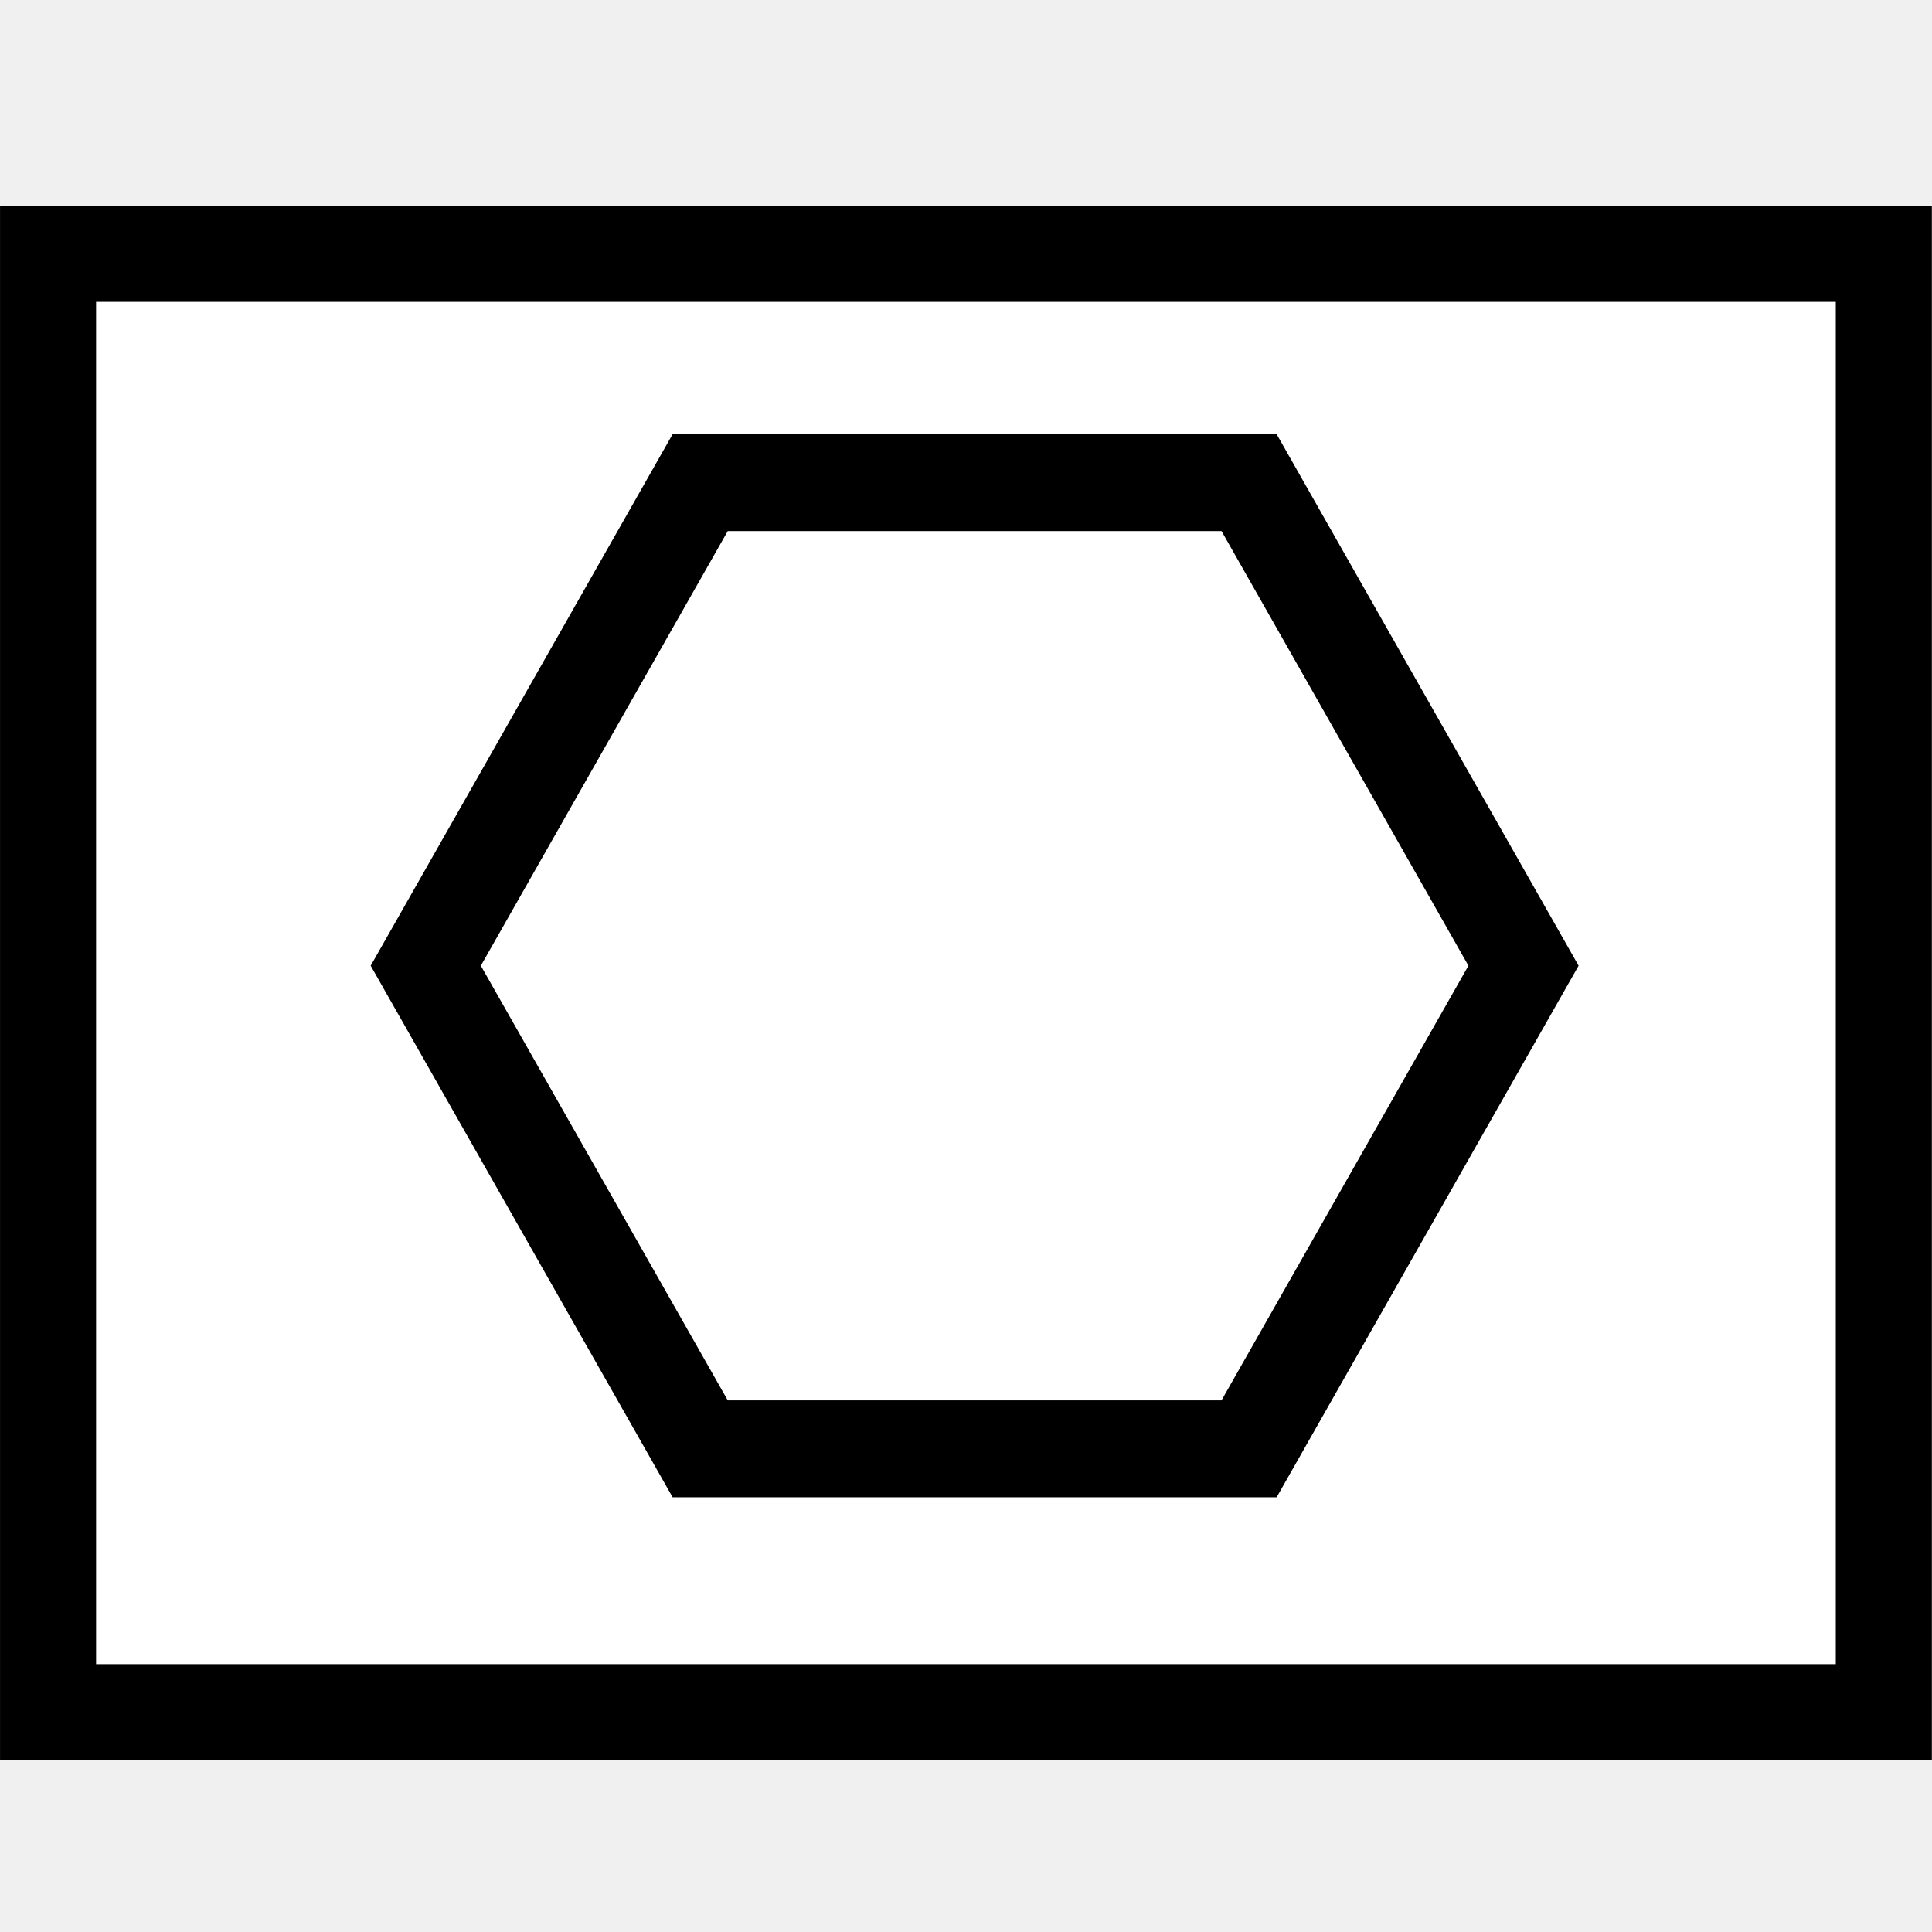
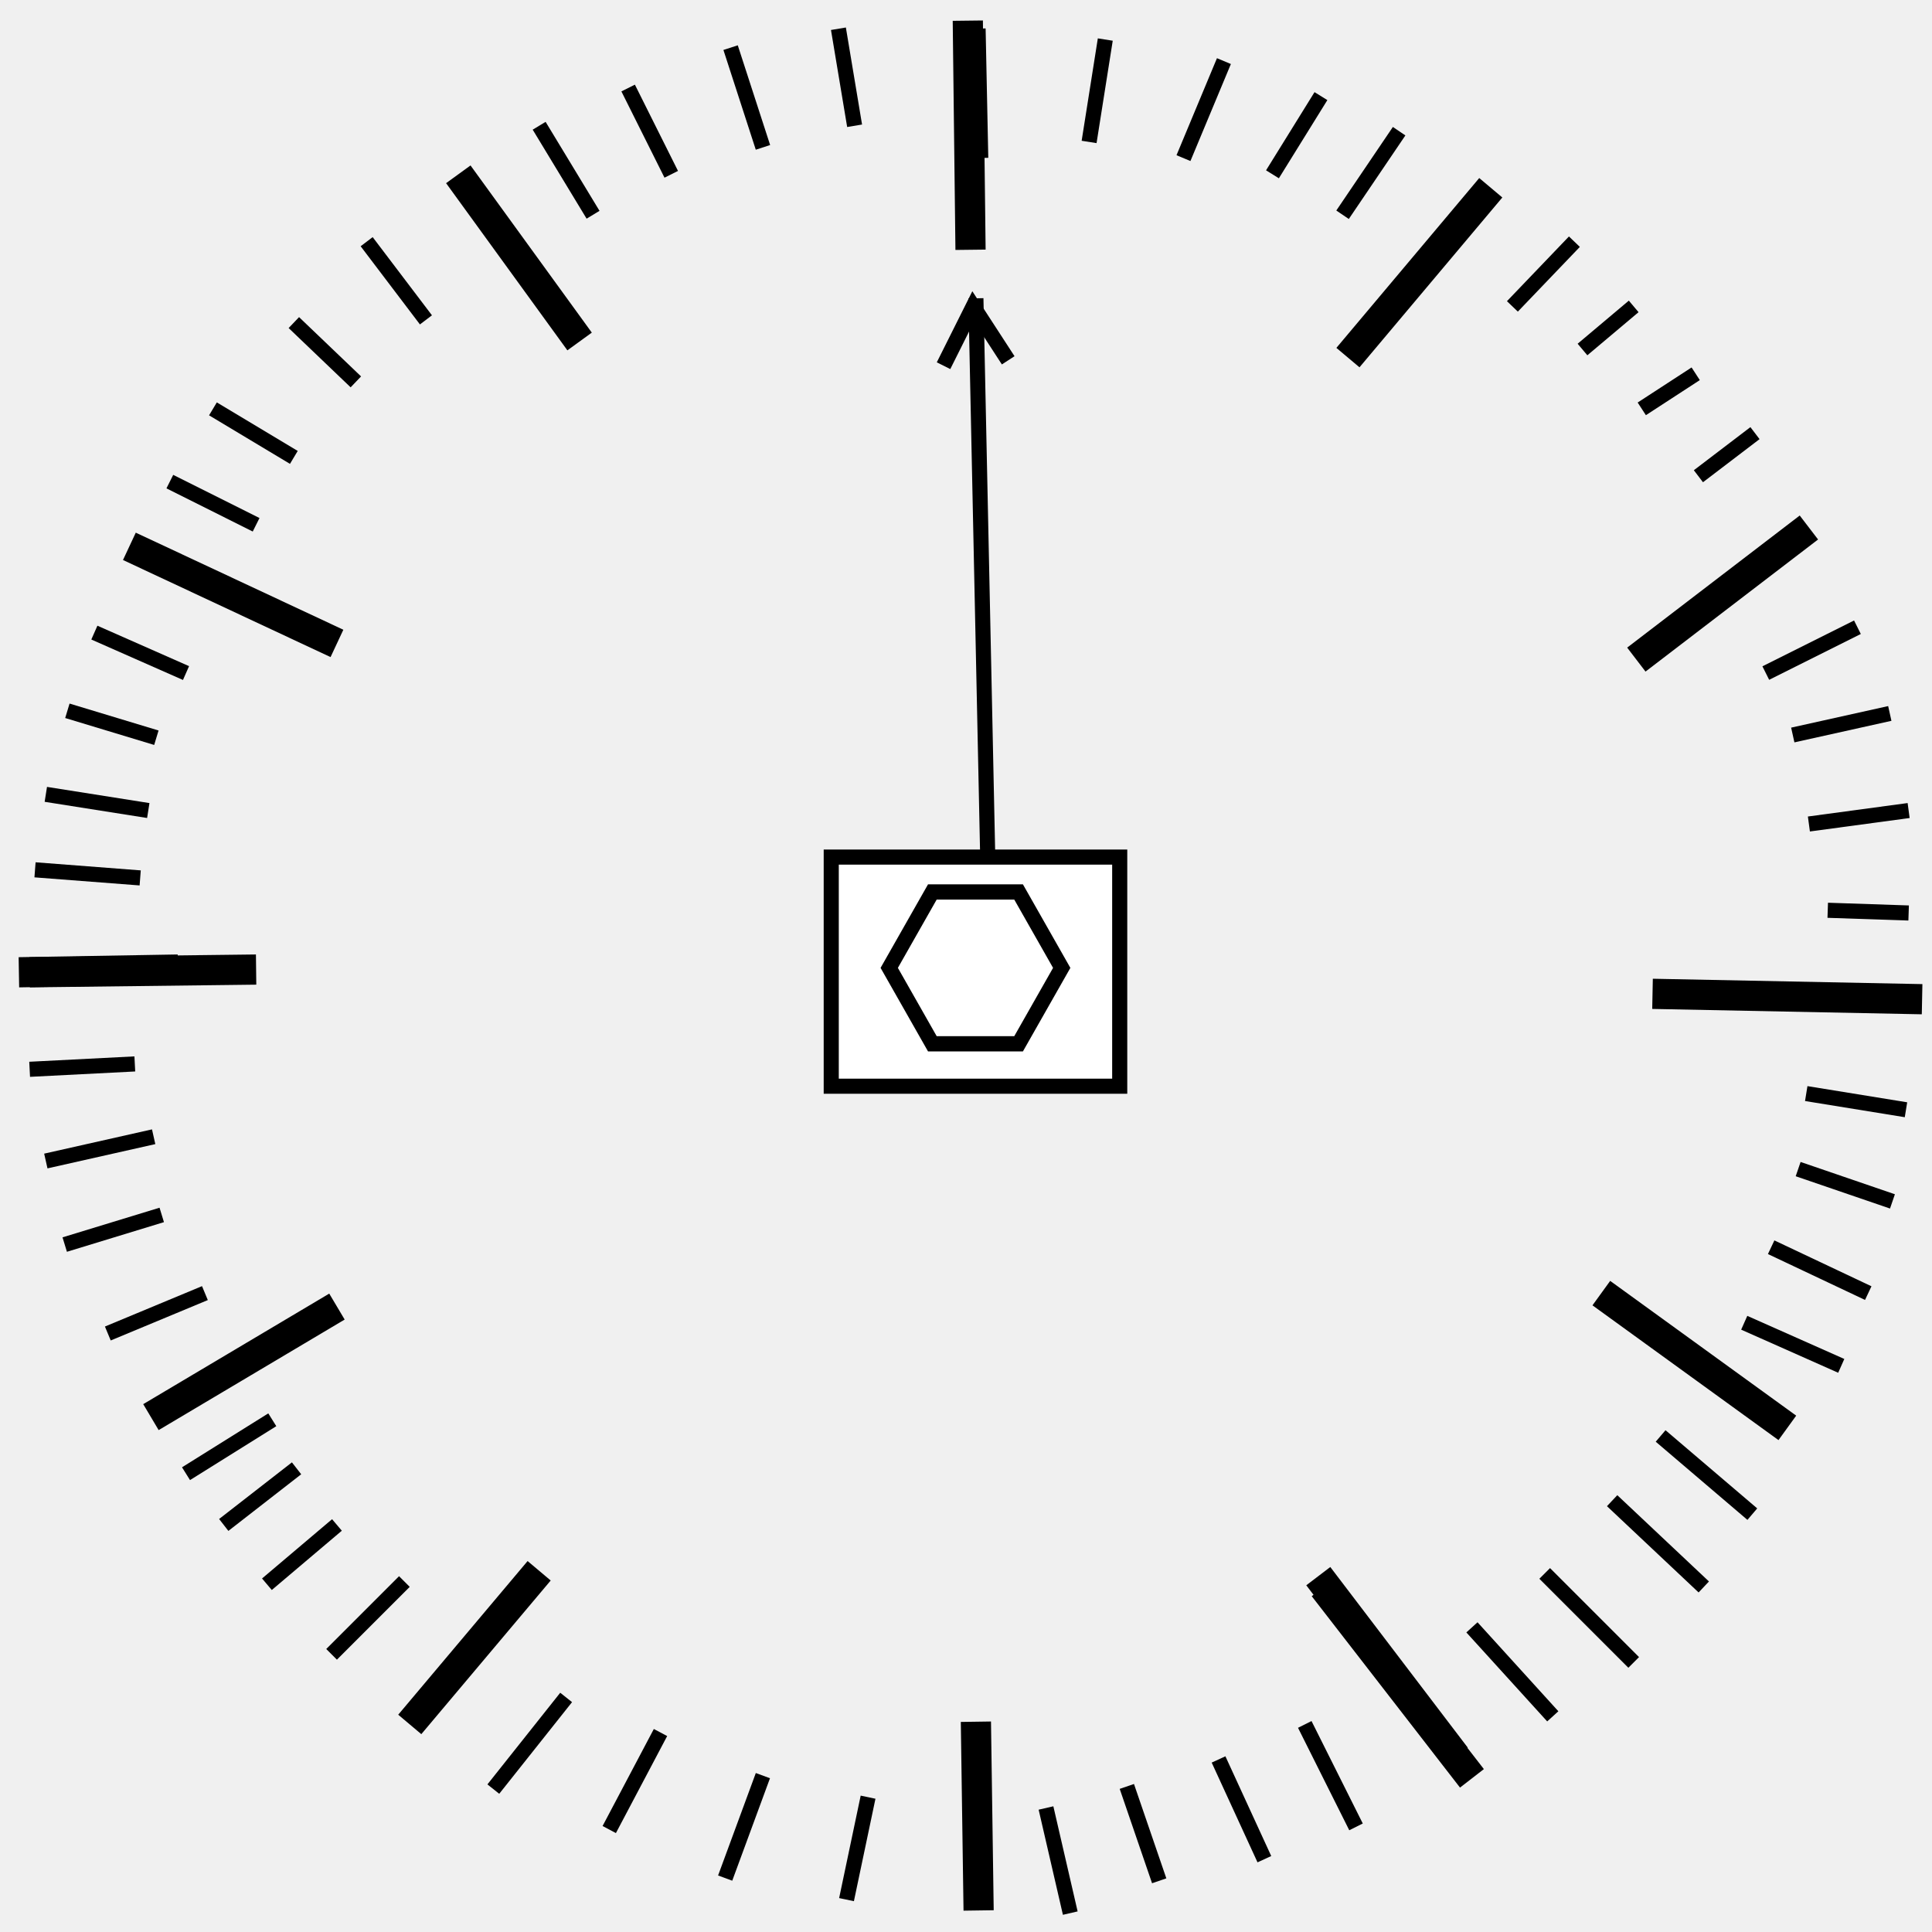
<svg xmlns="http://www.w3.org/2000/svg" width="32px" height="32px" id="svg2985" version="1.1">
  <defs id="defs2987" />
  <g id="layer1">
-     <rect style="fill:#ffffff;fill-opacity:1;fill-rule:nonzero;stroke:#000000;stroke-width:1.591;stroke-miterlimit:4;stroke-opacity:1;stroke-dasharray:none" id="rect2997" width="30.406" height="24.155" x="0.796" y="4.204" />
-     <path style="fill:#ffffff;fill-opacity:1;fill-rule:nonzero;stroke:#000000;stroke-width:0.194;stroke-miterlimit:4;stroke-opacity:1;stroke-dasharray:none" id="path3018" d="m 16.789,14.675 -0.558,0.967 -1.116,0 -0.558,-0.967 0.558,-0.967 1.116,0 z" transform="matrix(8.146142,0,0,8.274839,-111.5315,-105.438)" />
+     <path style="fill:none;stroke:#000000;stroke-width:0.5;stroke-linecap:butt;stroke-linejoin:miter;stroke-opacity:1" d="M 16.075,0.476 16.119,2.619" id="path3775" />
+     <path style="fill:none;stroke:#000000;stroke-width:0.5;stroke-linecap:butt;stroke-linejoin:miter;stroke-opacity:1" d="M 0.313,16.104 2.947,16.059" id="path3777" />
+     <path style="fill:none;stroke:#000000;stroke-width:0.5;stroke-linecap:butt;stroke-linejoin:miter;stroke-opacity:1" d="m 16.209,31.643 -0.045,-3.126" id="path3781" />
+     <path style="fill:none;stroke:#000000;stroke-width:0.5;stroke-linecap:butt;stroke-linejoin:miter;stroke-opacity:1" d="M 6.787,28.562 8.93,26.017" id="path3783" />
+     <path style="fill:none;stroke:#000000;stroke-width:0.5;stroke-linecap:butt;stroke-linejoin:miter;stroke-opacity:1" d="M 2.5,23.472 5.581,21.641" id="path3785" />
+     <path style="fill:none;stroke:#000000;stroke-width:0.5;stroke-linecap:butt;stroke-linejoin:miter;stroke-opacity:1" d="M 24.112,29.098 21.835,26.106" id="path3789" />
+     <path style="fill:none;stroke:#000000;stroke-width:0.5;stroke-linecap:butt;stroke-linejoin:miter;stroke-opacity:1" d="M 29.604,23.65 26.523,21.418" id="path3791" />
+     <path style="fill:none;stroke:#000000;stroke-width:0.5;stroke-linecap:butt;stroke-linejoin:miter;stroke-opacity:1" d="m 29.961,8.737 -2.858,2.188" id="path3793" />
+     <path style="fill:none;stroke:#000000;stroke-width:0.5;stroke-linecap:butt;stroke-linejoin:miter;stroke-opacity:1" d="M 24.692,3.11 22.326,5.923" id="path3795" />
+     <path style="fill:none;stroke:#000000;stroke-width:0.5;stroke-linecap:butt;stroke-linejoin:miter;stroke-opacity:1" d="M 7.591,2.887 9.6,5.656" id="path3797" />
+     <path style="fill:none;stroke:#000000;stroke-width:0.5;stroke-linecap:butt;stroke-linejoin:miter;stroke-opacity:1" d="M 2.143,9.049 5.581,10.657" id="path3799" />
+     <path style="fill:none;stroke:#000000;stroke-width:0.5;stroke-linecap:butt;stroke-linejoin:miter;stroke-opacity:1" d="M 16.075,4.137 16.03,0.342" id="path3900" />
+     <path style="fill:none;stroke:#000000;stroke-width:0.5;stroke-linecap:butt;stroke-linejoin:miter;stroke-opacity:1" d="m 4.242,16.059 -3.751,0.045" id="path3902" />
+     <path style="fill:none;stroke:#000000;stroke-width:0.5;stroke-linecap:butt;stroke-linejoin:miter;stroke-opacity:1" d="m 24.38,29.455 -2.456,-3.17" id="path3906" />
+     <path style="fill:none;stroke:#000000;stroke-width:0.5;stroke-linecap:butt;stroke-linejoin:miter;stroke-opacity:1" d="m 27.371,16.461 4.465,0.089" id="path3916" />
+     <path style="fill:none;stroke:#000000;stroke-width:0.25;stroke-linecap:butt;stroke-linejoin:miter;stroke-opacity:1" d="M 18.307,0.655 18.039,2.351" id="path3918" />
+     <path style="fill:none;stroke:#000000;stroke-width:0.25;stroke-linecap:butt;stroke-linejoin:miter;stroke-opacity:1" d="M 20.272,1.012 19.602,2.619" id="path3920" />
+     <path style="fill:none;stroke:#000000;stroke-width:0.25;stroke-linecap:butt;stroke-linejoin:miter;stroke-opacity:1" d="M 21.879,1.592 21.076,2.887" id="path3922" />
+     <path style="fill:none;stroke:#000000;stroke-width:0.25;stroke-linecap:butt;stroke-linejoin:miter;stroke-opacity:1" d="M 23.174,2.173 22.237,3.557" id="path3924" />
+     <path style="fill:none;stroke:#000000;stroke-width:0.25;stroke-linecap:butt;stroke-linejoin:miter;stroke-opacity:1" d="M 26.077,4.003 25.05,5.075" id="path3926" />
+     <path style="fill:none;stroke:#000000;stroke-width:0.25;stroke-linecap:butt;stroke-linejoin:miter;stroke-opacity:1" d="M 27.059,5.075 26.211,5.789" id="path3928" />
+     <path style="fill:none;stroke:#000000;stroke-width:0.25;stroke-linecap:butt;stroke-linejoin:miter;stroke-opacity:1" d="M 28.086,6.191 27.193,6.772" id="path3930" />
+     <path style="fill:none;stroke:#000000;stroke-width:0.25;stroke-linecap:butt;stroke-linejoin:miter;stroke-opacity:1" d="M 29.068,7.174 28.131,7.888" id="path3932" />
+     <path style="fill:none;stroke:#000000;stroke-width:0.25;stroke-linecap:butt;stroke-linejoin:miter;stroke-opacity:1" d="m 30.765,10.389 -1.518,0.759" id="path3934" />
+     <path style="fill:none;stroke:#000000;stroke-width:0.25;stroke-linecap:butt;stroke-linejoin:miter;stroke-opacity:1" d="m 31.301,11.817 -1.607,0.357" id="path3936" />
+     <path style="fill:none;stroke:#000000;stroke-width:0.25;stroke-linecap:butt;stroke-linejoin:miter;stroke-opacity:1" d="m 31.613,13.425 -1.652,0.223" id="path3938" />
+     <path style="fill:none;stroke:#000000;stroke-width:0.25;stroke-linecap:butt;stroke-linejoin:miter;stroke-opacity:1" d="m 31.613,15.122 -1.34,-0.045" id="path3940" />
+     <path style="fill:none;stroke:#000000;stroke-width:0.25;stroke-linecap:butt;stroke-linejoin:miter;stroke-opacity:1" d="m 31.569,18.381 -1.652,-0.268" id="path3942" />
+     <path style="fill:none;stroke:#000000;stroke-width:0.25;stroke-linecap:butt;stroke-linejoin:miter;stroke-opacity:1" d="M 31.345,19.899 29.783,19.364" id="path3944" />
+     <path style="fill:none;stroke:#000000;stroke-width:0.25;stroke-linecap:butt;stroke-linejoin:miter;stroke-opacity:1" d="M 30.944,21.418 29.336,20.658" id="path3946" />
+     <path style="fill:none;stroke:#000000;stroke-width:0.25;stroke-linecap:butt;stroke-linejoin:miter;stroke-opacity:1" d="M 30.497,22.623 28.89,21.909" id="path3948" />
+     <path style="fill:none;stroke:#000000;stroke-width:0.25;stroke-linecap:butt;stroke-linejoin:miter;stroke-opacity:1" d="M 29.024,25.079 27.505,23.784" id="path3950" />
+     <path style="fill:none;stroke:#000000;stroke-width:0.25;stroke-linecap:butt;stroke-linejoin:miter;stroke-opacity:1" d="M 28.22,26.285 26.702,24.856" id="path3952" />
+     <path style="fill:none;stroke:#000000;stroke-width:0.25;stroke-linecap:butt;stroke-linejoin:miter;stroke-opacity:1" d="M 27.059,27.535 25.585,26.061" id="path3954" />
+     <path style="fill:none;stroke:#000000;stroke-width:0.25;stroke-linecap:butt;stroke-linejoin:miter;stroke-opacity:1" d="M 25.719,28.428 24.38,26.954" id="path3956" />
+     <path style="fill:none;stroke:#000000;stroke-width:0.25;stroke-linecap:butt;stroke-linejoin:miter;stroke-opacity:1" d="M 22.46,30.259 21.611,28.562" id="path3958" />
+     <path style="fill:none;stroke:#000000;stroke-width:0.25;stroke-linecap:butt;stroke-linejoin:miter;stroke-opacity:1" d="m 20.942,30.794 -0.759,-1.652" id="path3960" />
+     <path style="fill:none;stroke:#000000;stroke-width:0.25;stroke-linecap:butt;stroke-linejoin:miter;stroke-opacity:1" d="m 19.2,31.152 -0.536,-1.563" id="path3962" />
+     <path style="fill:none;stroke:#000000;stroke-width:0.25;stroke-linecap:butt;stroke-linejoin:miter;stroke-opacity:1" d="M 17.727,31.687 17.325,29.946" id="path3964" />
+     <path style="fill:none;stroke:#000000;stroke-width:0.25;stroke-linecap:butt;stroke-linejoin:miter;stroke-opacity:1" d="m 14.021,31.464 0.357,-1.697" id="path3966" />
+     <path style="fill:none;stroke:#000000;stroke-width:0.25;stroke-linecap:butt;stroke-linejoin:miter;stroke-opacity:1" d="m 12.011,31.107 0.625,-1.697" id="path3968" />
+     <path style="fill:none;stroke:#000000;stroke-width:0.25;stroke-linecap:butt;stroke-linejoin:miter;stroke-opacity:1" d="M 10.091,30.303 10.94,28.696" id="path3970" />
+     <path style="fill:none;stroke:#000000;stroke-width:0.25;stroke-linecap:butt;stroke-linejoin:miter;stroke-opacity:1" d="M 8.171,29.633 9.377,28.115" id="path3972" />
+     <path style="fill:none;stroke:#000000;stroke-width:0.25;stroke-linecap:butt;stroke-linejoin:miter;stroke-opacity:1" d="M 5.492,27.401 6.698,26.195" id="path3974" />
+     <path style="fill:none;stroke:#000000;stroke-width:0.25;stroke-linecap:butt;stroke-linejoin:miter;stroke-opacity:1" d="M 4.421,26.24 5.581,25.258" id="path3976" />
+     <path style="fill:none;stroke:#000000;stroke-width:0.25;stroke-linecap:butt;stroke-linejoin:miter;stroke-opacity:1" d="M 3.706,25.258 4.912,24.32" id="path3982" />
+     <path style="fill:none;stroke:#000000;stroke-width:0.25;stroke-linecap:butt;stroke-linejoin:miter;stroke-opacity:1" d="M 3.081,24.409 4.51,23.516" id="path3984" />
+     <path style="fill:none;stroke:#000000;stroke-width:0.25;stroke-linecap:butt;stroke-linejoin:miter;stroke-opacity:1" d="M 1.786,22.087 3.394,21.418" id="path3986" />
+     <path style="fill:none;stroke:#000000;stroke-width:0.25;stroke-linecap:butt;stroke-linejoin:miter;stroke-opacity:1" d="M 1.072,20.614 2.679,20.123" id="path3988" />
+     <path style="fill:none;stroke:#000000;stroke-width:0.25;stroke-linecap:butt;stroke-linejoin:miter;stroke-opacity:1" d="M 0.759,19.23 2.545,18.828" id="path3990" />
+     <path style="fill:none;stroke:#000000;stroke-width:0.25;stroke-linecap:butt;stroke-linejoin:miter;stroke-opacity:1" d="M 0.491,17.711 2.233,17.622" id="path3992" />
+     <path style="fill:none;stroke:#000000;stroke-width:0.25;stroke-linecap:butt;stroke-linejoin:miter;stroke-opacity:1" d="M 0.58,14.407 2.322,14.541" id="path3994" />
+     <path style="fill:none;stroke:#000000;stroke-width:0.25;stroke-linecap:butt;stroke-linejoin:miter;stroke-opacity:1" d="m 0.759,13.157 1.697,0.268" id="path3996" />
+     <path style="fill:none;stroke:#000000;stroke-width:0.25;stroke-linecap:butt;stroke-linejoin:miter;stroke-opacity:1" d="M 1.116,11.773 2.59,12.219" id="path3998" />
+     <path style="fill:none;stroke:#000000;stroke-width:0.25;stroke-linecap:butt;stroke-linejoin:miter;stroke-opacity:1" d="m 1.563,10.478 1.518,0.67" id="path4000" />
+     <path style="fill:none;stroke:#000000;stroke-width:0.25;stroke-linecap:butt;stroke-linejoin:miter;stroke-opacity:1" d="M 2.813,7.977 4.242,8.692" id="path4002" />
+     <path style="fill:none;stroke:#000000;stroke-width:0.25;stroke-linecap:butt;stroke-linejoin:miter;stroke-opacity:1" d="M 3.527,6.772 4.867,7.576" id="path4004" />
+     <path style="fill:none;stroke:#000000;stroke-width:0.25;stroke-linecap:butt;stroke-linejoin:miter;stroke-opacity:1" d="M 4.867,5.343 5.894,6.325" id="path4006" />
+     <path style="fill:none;stroke:#000000;stroke-width:0.25;stroke-linecap:butt;stroke-linejoin:miter;stroke-opacity:1" d="M 6.073,4.003 7.055,5.298" id="path4008" />
+     <path style="fill:none;stroke:#000000;stroke-width:0.25;stroke-linecap:butt;stroke-linejoin:miter;stroke-opacity:1" d="M 8.93,2.083 9.823,3.557" id="path4010" />
+     <path style="fill:none;stroke:#000000;stroke-width:0.25;stroke-linecap:butt;stroke-linejoin:miter;stroke-opacity:1" d="m 10.404,1.458 0.714,1.429" id="path4012" />
+     <path style="fill:none;stroke:#000000;stroke-width:0.25;stroke-linecap:butt;stroke-linejoin:miter;stroke-opacity:1" d="m 12.101,0.789 0.536,1.652" id="path4014" />
+     <path style="fill:none;stroke:#000000;stroke-width:0.25;stroke-linecap:butt;stroke-linejoin:miter;stroke-opacity:1" d="m 13.887,0.476 0.268,1.607 0,0" id="path4016" />
+     <path style="fill:none;stroke:#000000;stroke-width:0.25;stroke-linecap:butt;stroke-linejoin:miter;stroke-opacity:1" d="M 16.387,15.479 16.164,4.941" id="path4018" />
+     <path style="fill:none;stroke:#000000;stroke-width:0.25;stroke-linecap:butt;stroke-linejoin:miter;stroke-opacity:1" d="m 15.628,6.057 0.491,-0.982 0.58,0.893" id="path4020" />
+     <rect style="fill:#ffffff;fill-opacity:1;fill-rule:nonzero;stroke:#000000;stroke-width:0.25;stroke-miterlimit:4;stroke-opacity:1;stroke-dasharray:none" id="rect2997" width="4.778" height="3.795" x="13.768" y="14.196" />
+     <path style="fill:#ffffff;fill-opacity:1;fill-rule:nonzero;stroke:#000000;stroke-width:0.194;stroke-miterlimit:4;stroke-opacity:1;stroke-dasharray:none" id="path3018" d="m 16.789,14.675 -0.558,0.967 -1.116,0 -0.558,-0.967 0.558,-0.967 1.116,0 z" transform="matrix(1.28,0,0,1.300222,-3.904524,-3.049671)" />
  </g>
</svg>
